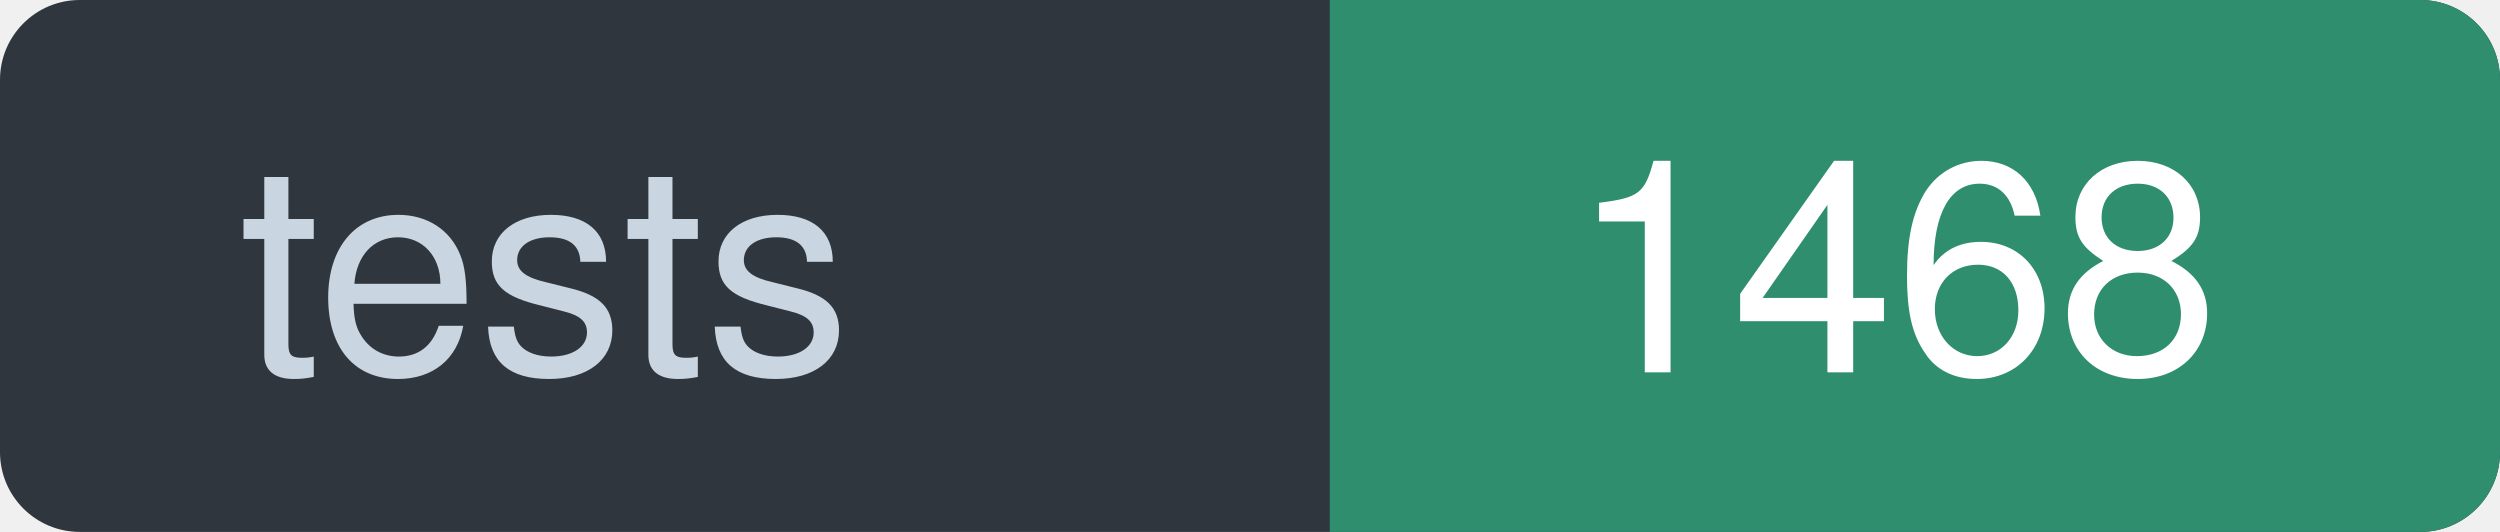
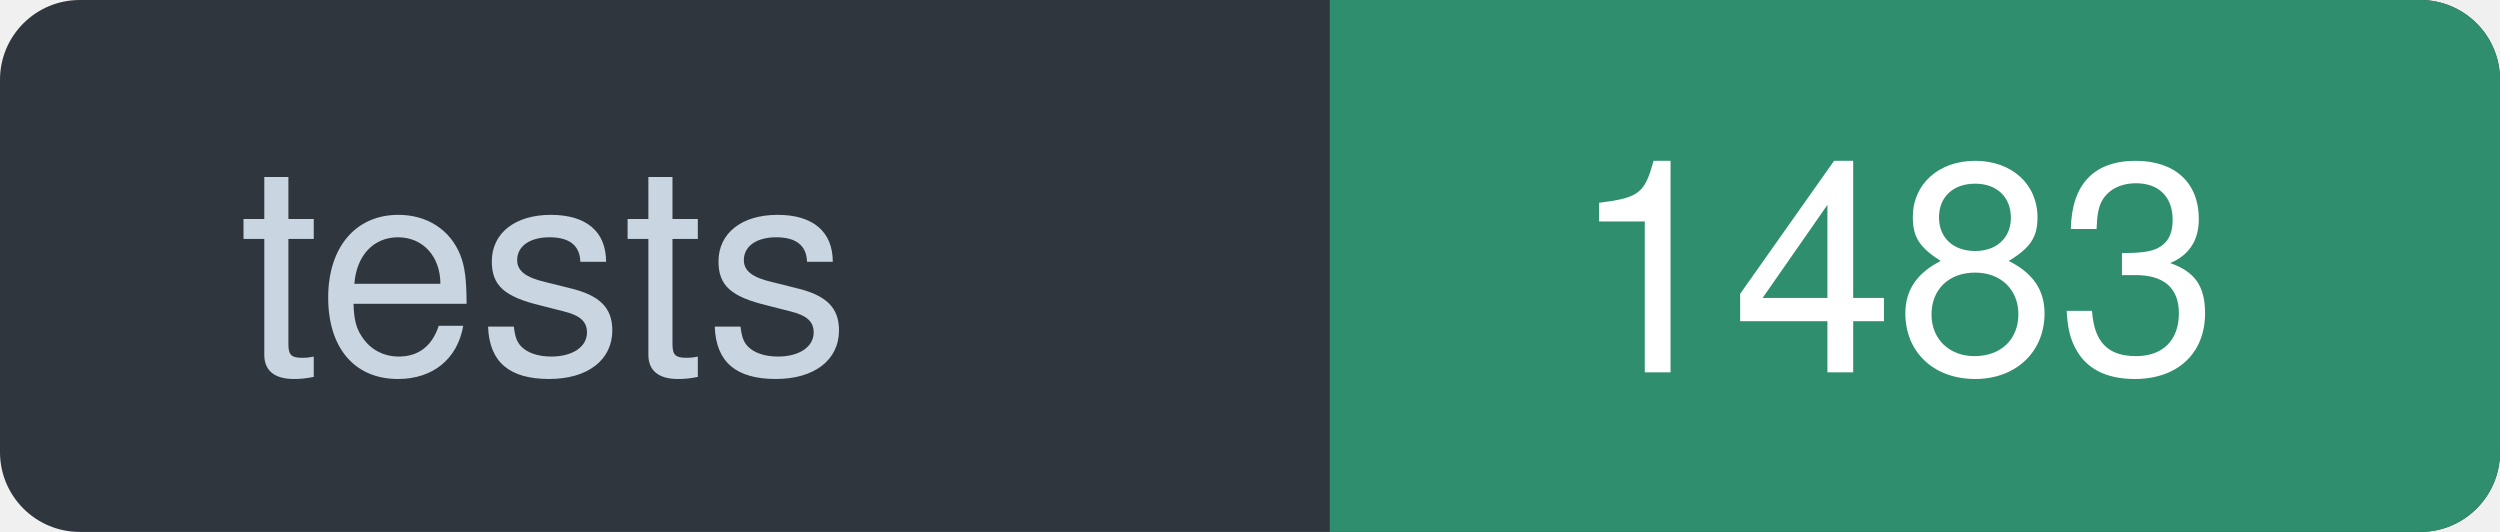
- <svg xmlns="http://www.w3.org/2000/svg" width="94" height="20" viewBox="0 0 94 20" role="img" aria-label="tests: 1468">
+ <svg xmlns="http://www.w3.org/2000/svg" width="94" height="20" viewBox="0 0 94 20" role="img" aria-label="tests: 1483">
  <rect width="94" height="20" rx="3" fill="#30363D" />
  <path d="M50 0h41a3 3 0 0 1 3 3v14a3 3 0 0 1-3 3h-41z" fill="#2E8E6E" />
  <g font-family="ui-sans-serif, -apple-system, Segoe UI, Helvetica, Arial, sans-serif" font-size="11" font-weight="500">
    <text x="9" y="14" textLength="32" lengthAdjust="spacingAndGlyphs" fill="#C9D5E1">tests</text>
-     <text x="59" y="14" textLength="26" lengthAdjust="spacingAndGlyphs" fill="#FFFFFF">1468</text>
+     <text x="59" y="14" textLength="26" lengthAdjust="spacingAndGlyphs" fill="#FFFFFF">1483</text>
  </g>
</svg>
